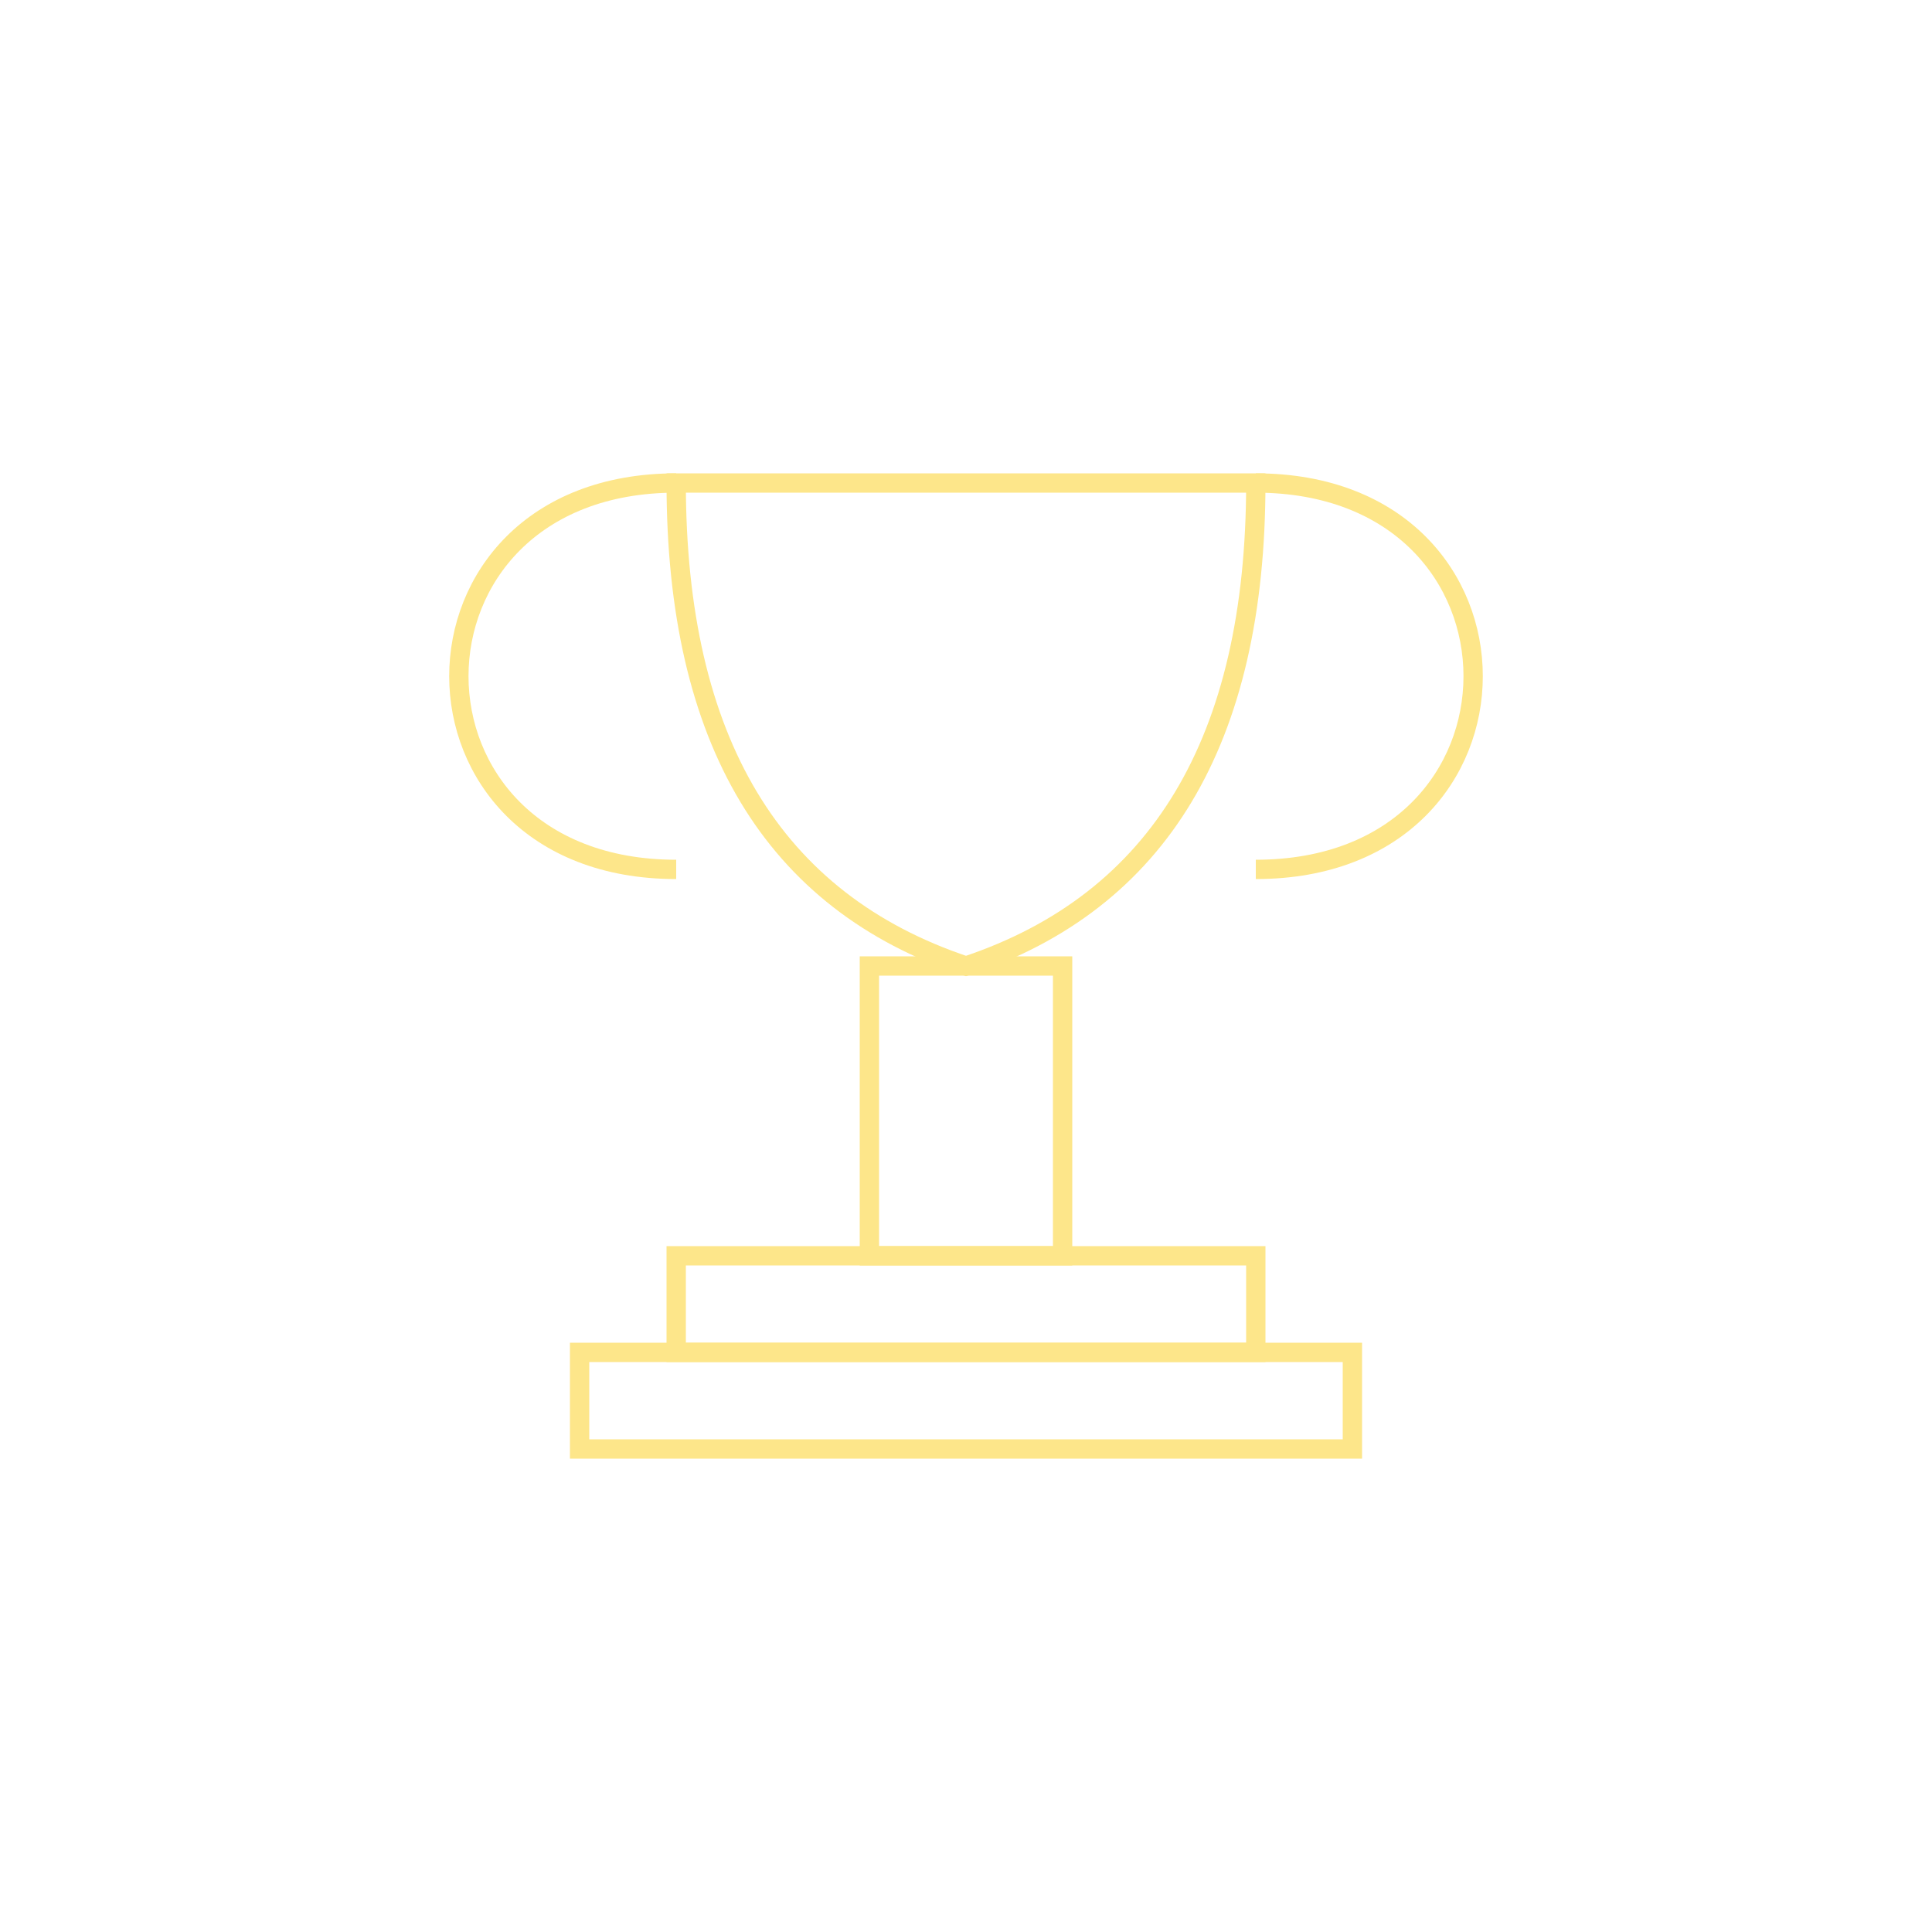
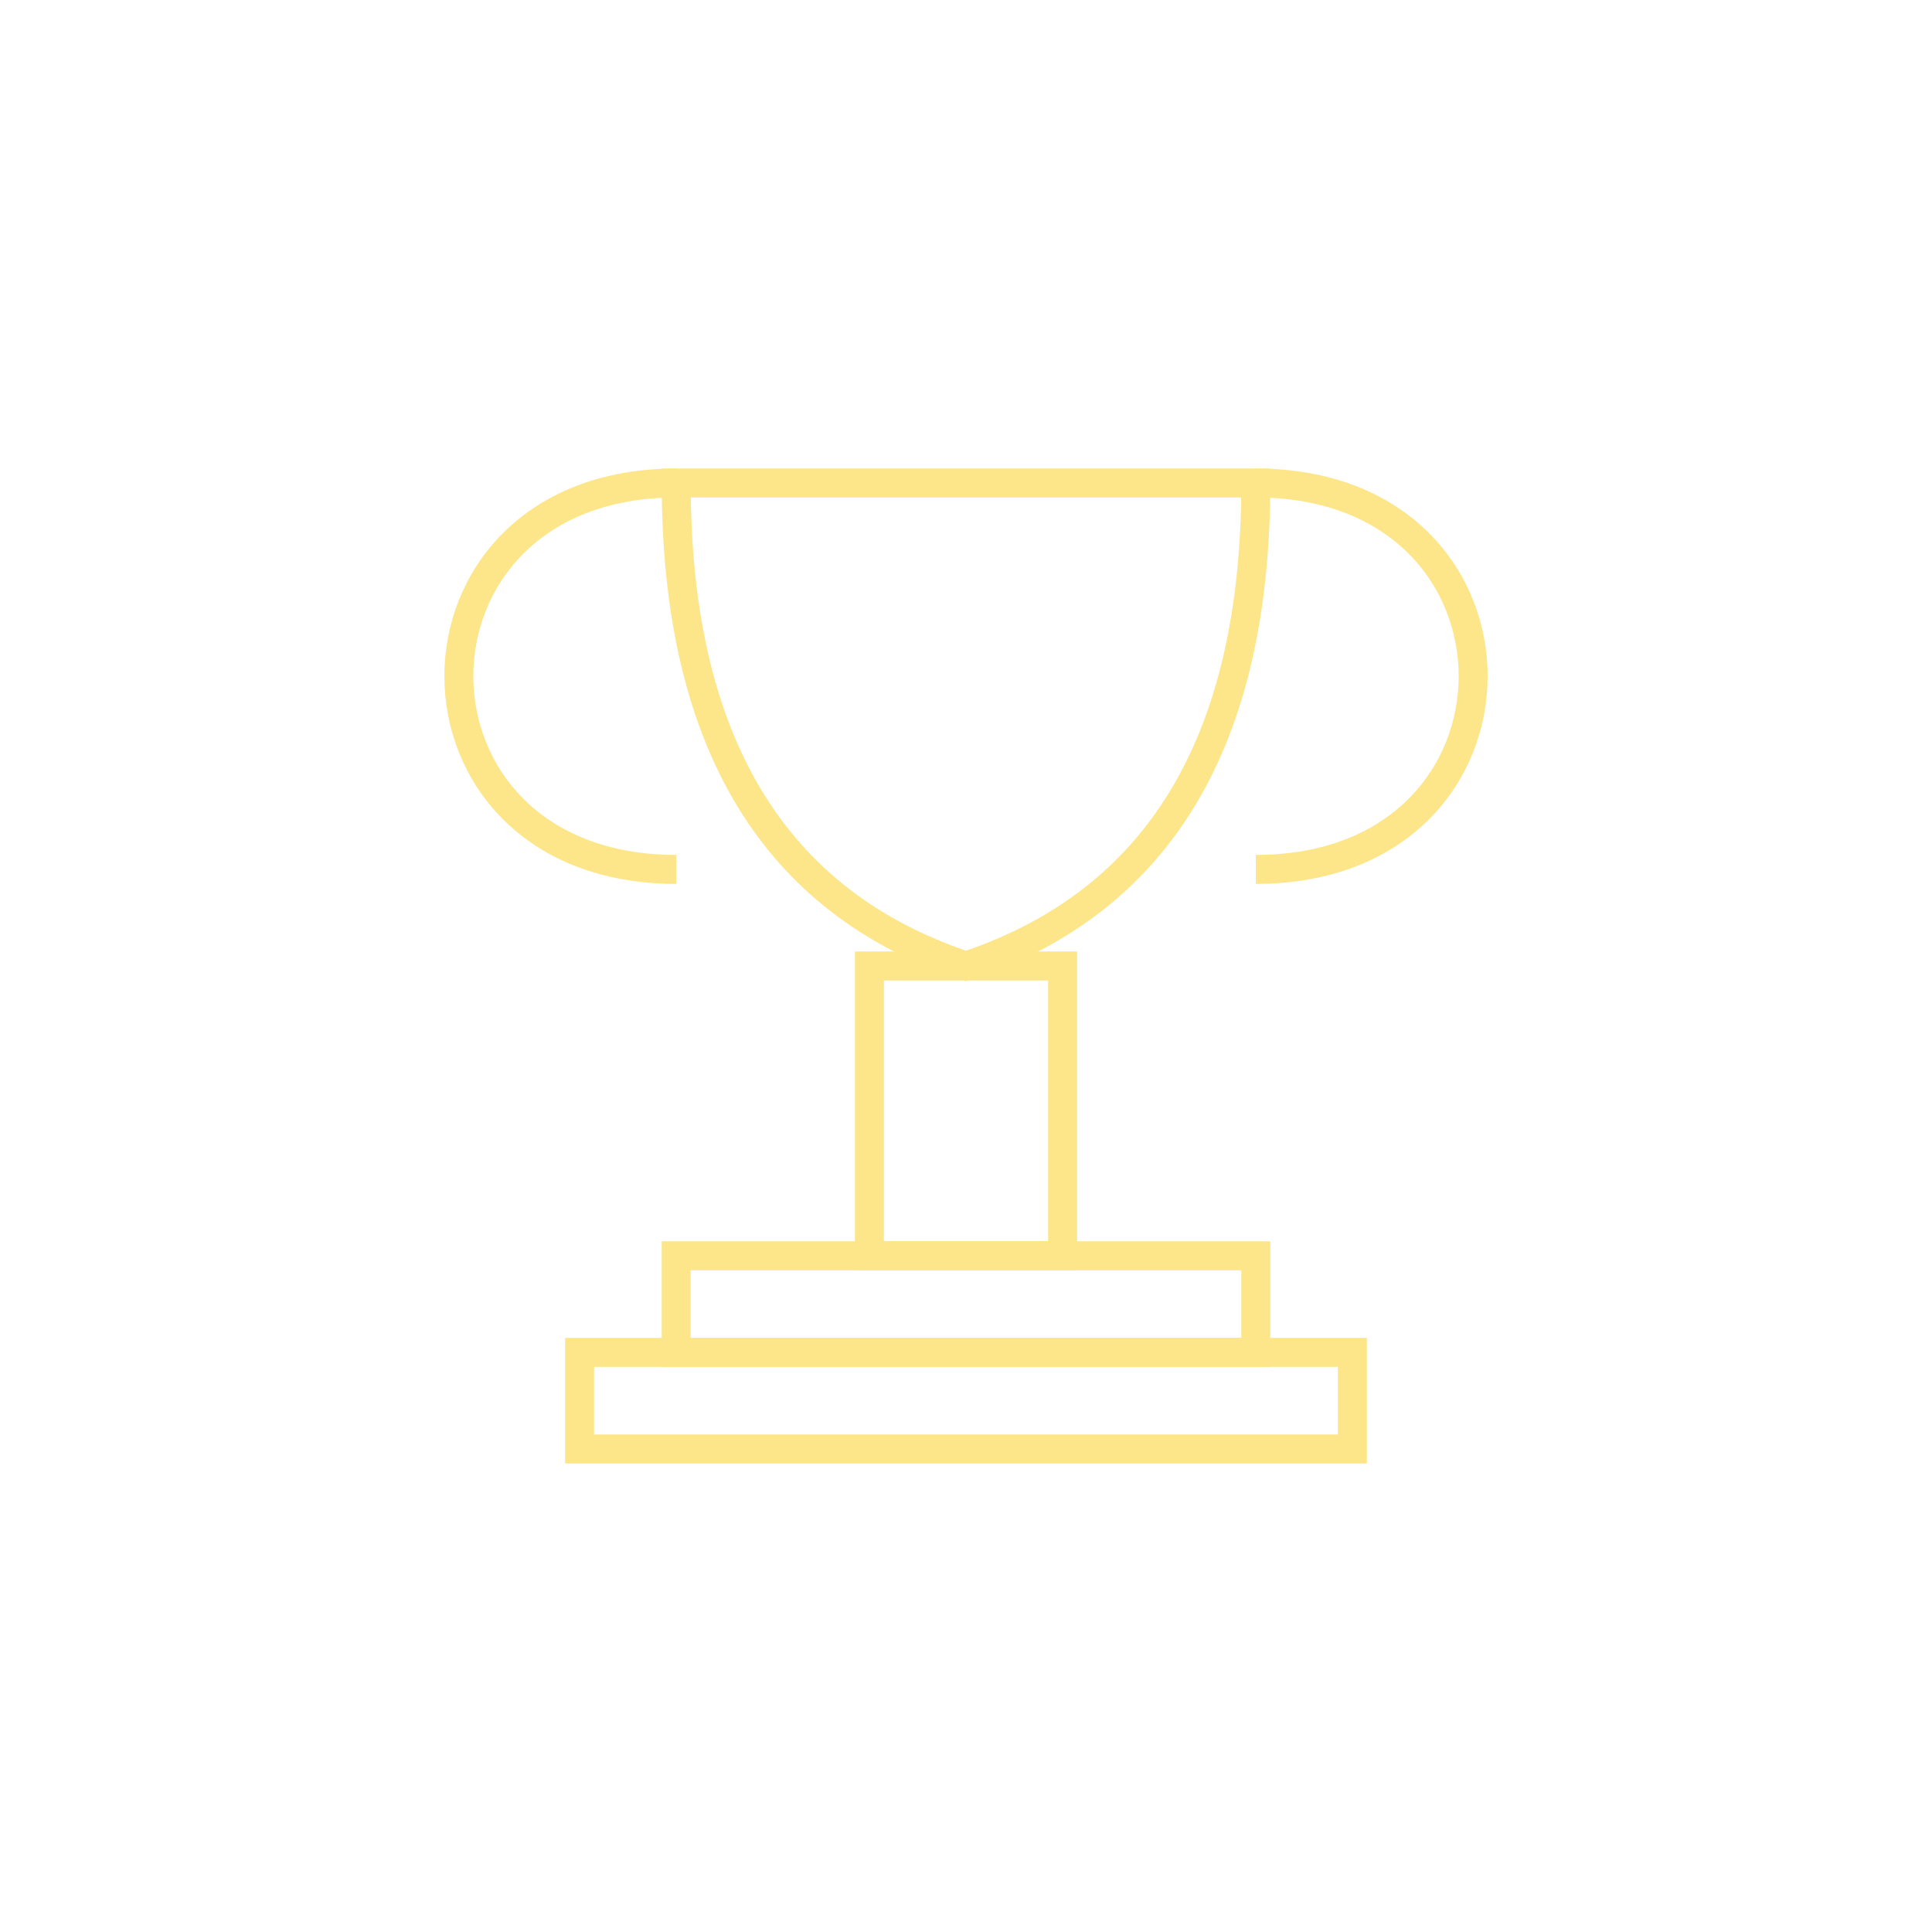
<svg xmlns="http://www.w3.org/2000/svg" width="200" height="200" viewBox="0 0 200 200">
-   <g stroke="#FDE68A" fill="none" stroke-width="2">
+   <g stroke="#FDE68A" fill="none" stroke-width="3">
    <path d="M70 50 L130 50 Q130 90 100 100 Q70 90 70 50 Z" />
    <path d="M70 50 C40 50, 40 90, 70 90" />
    <path d="M130 50 C160 50, 160 90, 130 90" />
    <rect x="90" y="100" width="20" height="30" />
    <rect x="70" y="130" width="60" height="10" />
    <rect x="60" y="140" width="80" height="10" />
  </g>
</svg>
